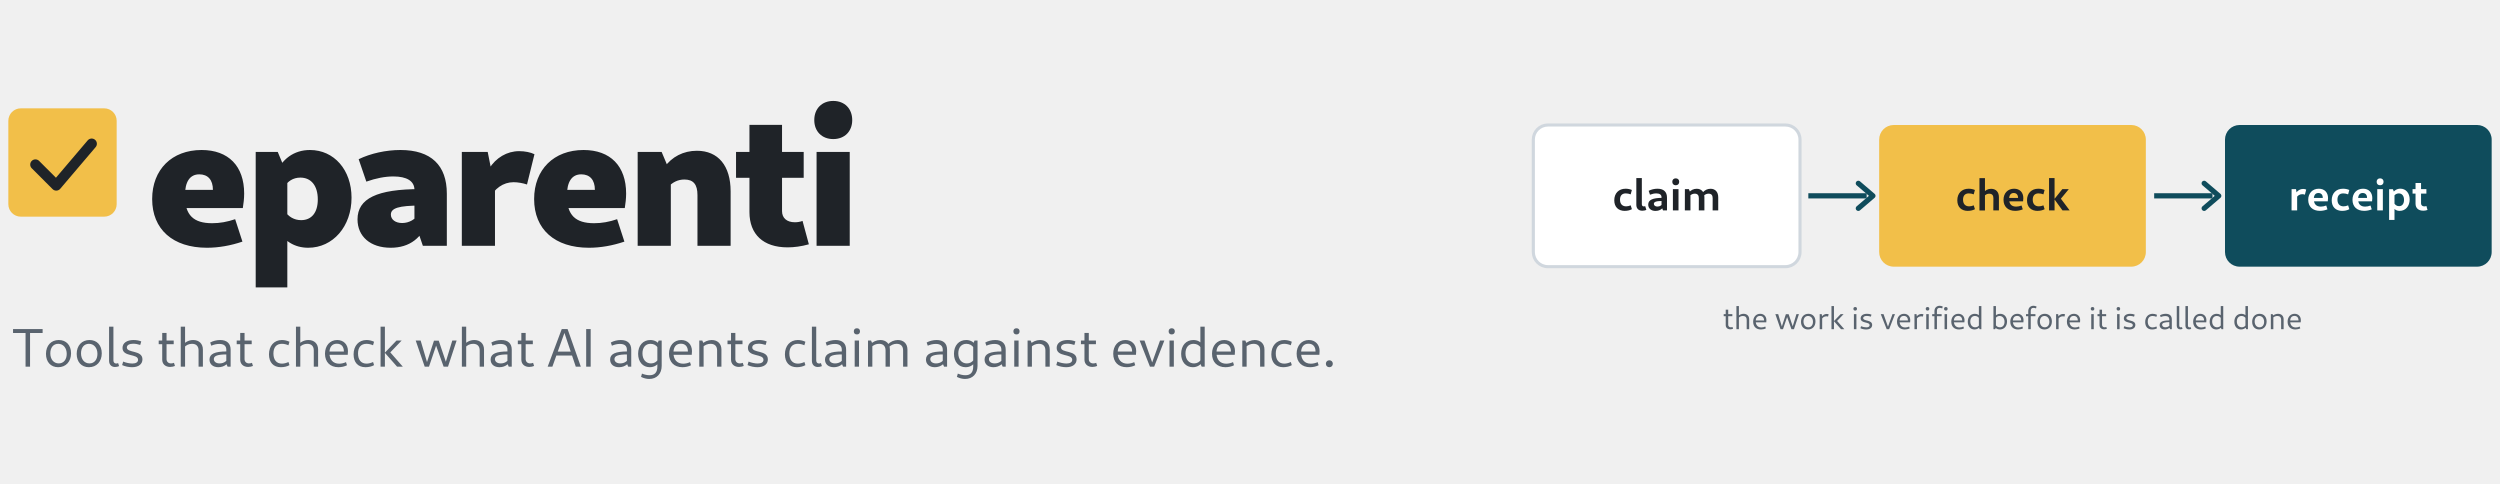
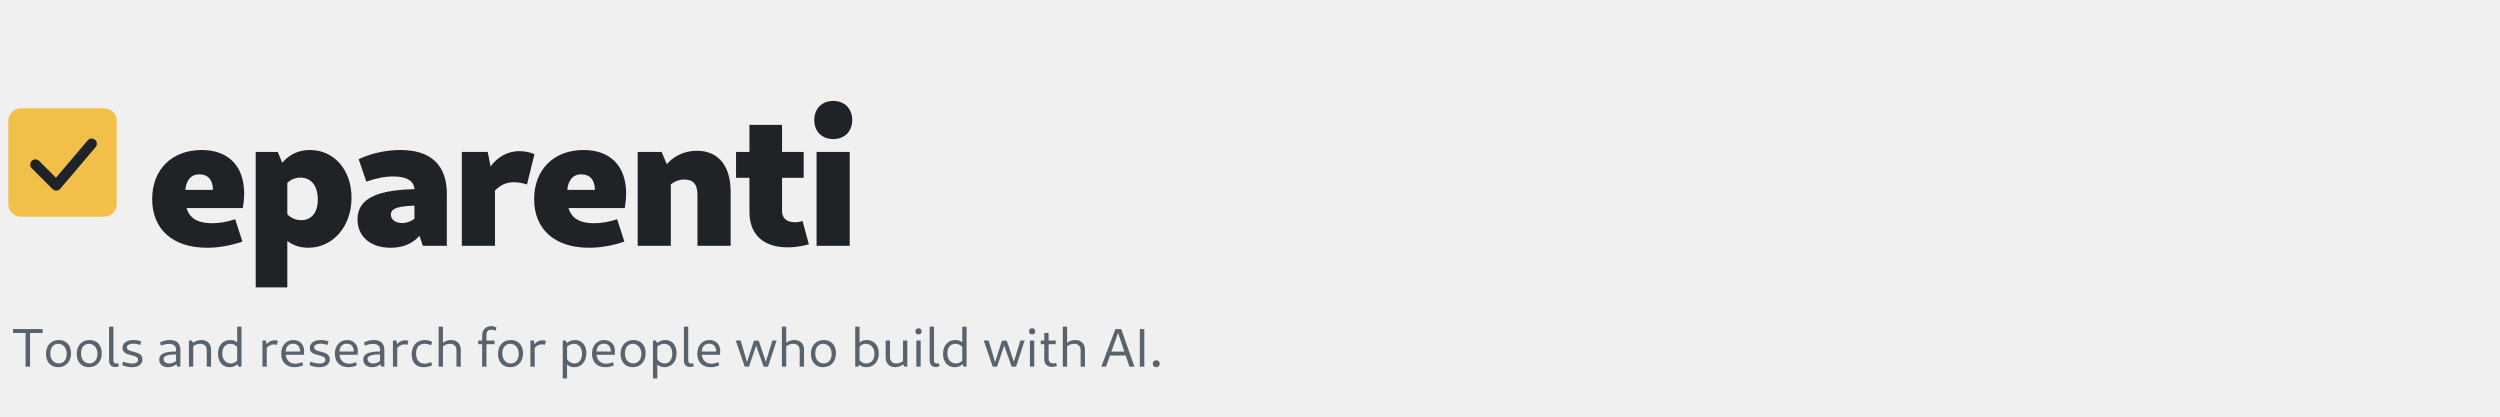
- <svg xmlns="http://www.w3.org/2000/svg" viewBox="0 0 1200 232" width="1200" height="232" role="img" aria-labelledby="t d">
+ <svg xmlns="http://www.w3.org/2000/svg" viewBox="0 0 1200 200" width="1200" height="200" role="img" aria-labelledby="t d">
  <rect x="4" y="52" width="52" height="52" rx="6" fill="#f2bf49" />
  <path d="M17 79 l10 10 l17 -20" fill="none" stroke="#1f2328" stroke-width="5" stroke-linecap="round" stroke-linejoin="round" />
  <path d="M99.348 118.92C104.868 118.92 110.664 117.908 116.368 115.976L112.872 105.212C109.1 106.5 105.512 107.144 101.832 107.144C92.908 107.144 88.768 103.28 88.768 93.988C88.768 87.18 91.16 83.684 95.668 83.684C99.808 83.684 102.2 86.352 102.2 91.136H86.836V99.876H116.552C116.92 97.576 117.196 95.276 117.196 92.884C117.196 79.728 109.652 72.0 96.772 72.0C82.512 72.0 73.036 81.384 73.036 95.552C73.036 110.088 82.972 118.92 99.348 118.92ZM147.944 118.92C159.812 118.92 168.736 108.708 168.736 94.908C168.736 81.568 160.364 72.0 148.772 72.0C141.044 72.0 135.156 76.416 132.212 83.776L136.444 89.94C137.916 86.996 140.768 85.248 144.172 85.248C149.324 85.248 152.544 89.112 152.544 95.736C152.544 101.992 149.6 105.672 144.54 105.672C141.228 105.672 138.376 104.016 136.72 101.256L133.132 109.904C136.168 115.608 141.32 118.92 147.944 118.92ZM122.736 137.964H137.916V83.96L133.316 72.92H122.736ZM202.98 118.0H214.48V92.976C214.48 79.36 206.936 72.0 192.216 72.0C185.224 72.0 177.864 73.656 172.16 76.416L175.84 87.18C180.532 85.524 184.856 84.696 188.812 84.696C195.252 84.696 198.932 86.904 198.932 91.136V106.132ZM187.524 118.92C196.632 118.92 202.888 114.228 205.924 104.66L201.048 102.544C199.392 105.304 196.356 107.052 193.044 107.052C189.824 107.052 187.616 105.396 187.616 103.004C187.616 99.876 191.48 98.68 201.784 98.68V90.768C180.992 90.768 171.608 95.276 171.608 105.304C171.608 113.492 177.772 118.92 187.524 118.92ZM221.676 118.0H237.592V90.492L234.096 72.92H221.676ZM234.74 95.736C237.224 90.492 241.548 87.456 246.516 87.456C248.54 87.456 251.116 87.916 252.956 88.56L256.544 74.024C254.704 73.104 251.944 72.552 249.184 72.552C243.388 72.552 238.052 75.68 234.74 81.016ZM282.692 118.92C288.212 118.92 294.008 117.908 299.712 115.976L296.216 105.212C292.444 106.5 288.856 107.144 285.176 107.144C276.252 107.144 272.112 103.28 272.112 93.988C272.112 87.18 274.504 83.684 279.012 83.684C283.152 83.684 285.544 86.352 285.544 91.136H270.18V99.876H299.896C300.264 97.576 300.54 95.276 300.54 92.884C300.54 79.728 292.996 72.0 280.116 72.0C265.856 72.0 256.38 81.384 256.38 95.552C256.38 110.088 266.316 118.92 282.692 118.92ZM334.784 118.0H350.7V91.872C350.7 79.544 344.72 72.368 334.508 72.368C328.068 72.368 322.456 75.22 318.776 80.464L320.524 89.94C322.824 87.456 325.4 86.168 328.528 86.168C332.852 86.168 334.784 88.56 334.784 93.62ZM306.08 118.0H321.996V83.408L317.58 72.92H306.08ZM378.044 118.736C381.172 118.736 384.668 118.276 388.256 117.264L385.22 106.04C384.024 106.5 382.736 106.684 381.54 106.684C377.676 106.684 375.376 104.66 375.376 101.348V59.948H359.736V101.808C359.736 112.48 366.36 118.736 378.044 118.736ZM353.296 85.34H385.772V72.92H353.296ZM391.956 118.0H407.872V72.92H391.956ZM399.96 66.756C405.388 66.756 409.068 63.076 409.068 57.648C409.068 52.128 405.388 48.448 399.96 48.448C394.532 48.448 390.852 52.128 390.852 57.648C390.852 63.076 394.532 66.756 399.96 66.756Z" fill="#1f2328" />
-   <path d="M12.266 176.0H14.424V159.828H20.456V157.956H6.26V159.828H12.266ZM27.918 176.26C31.61 176.26 34.106 173.582 34.106 169.578C34.106 165.704 31.792 163.208 28.23 163.208C24.538 163.208 22.068 165.86 22.068 169.864C22.068 173.738 24.356 176.26 27.918 176.26ZM28.204 174.44C25.786 174.44 24.148 172.49 24.148 169.604C24.148 166.822 25.63 165.028 27.944 165.028C30.362 165.028 32.026 167.004 32.026 169.864C32.026 172.62 30.518 174.44 28.204 174.44ZM42.66 176.26C46.352 176.26 48.848 173.582 48.848 169.578C48.848 165.704 46.534 163.208 42.972 163.208C39.28 163.208 36.81 165.86 36.81 169.864C36.81 173.738 39.098 176.26 42.66 176.26ZM42.946 174.44C40.528 174.44 38.89 172.49 38.89 169.604C38.89 166.822 40.372 165.028 42.686 165.028C45.104 165.028 46.768 167.004 46.768 169.864C46.768 172.62 45.26 174.44 42.946 174.44ZM55.192 176.156C55.868 176.156 56.674 176.0 57.168 175.74L56.7 174.284C56.388 174.414 56.102 174.492 55.79 174.492C54.906 174.492 54.438 173.894 54.438 172.932V156.786H52.358V173.192C52.358 174.986 53.476 176.156 55.192 176.156ZM63.382 176.26C66.476 176.26 68.374 174.804 68.374 172.49C68.374 167.888 60.886 169.604 60.886 166.77C60.886 165.678 62.056 164.976 63.928 164.976C64.994 164.976 66.242 165.21 67.308 165.574L67.802 163.884C66.736 163.442 65.462 163.208 64.136 163.208C60.886 163.208 58.806 164.638 58.806 167.004C58.806 171.502 66.268 169.63 66.268 172.698C66.268 173.842 65.254 174.492 63.538 174.492C62.212 174.492 60.444 174.128 59.118 173.556L58.624 175.246C60.054 175.896 61.796 176.26 63.382 176.26ZM81.66 176.13C82.518 176.13 83.376 175.922 83.974 175.662L83.506 174.154C83.116 174.336 82.544 174.44 82.102 174.44C80.802 174.44 79.944 173.608 79.944 172.36V159.802H77.864V172.646C77.864 174.726 79.372 176.13 81.66 176.13ZM76.174 165.21H83.376V163.468H76.174ZM95.31 176.0H97.39V167.784C97.39 165.002 95.544 163.208 92.736 163.208C90.916 163.208 89.122 163.988 87.796 165.522L88.29 166.848C89.33 165.626 90.708 165.028 92.164 165.028C94.192 165.028 95.31 166.172 95.31 168.2ZM86.756 176.0H88.836V156.786H86.756ZM109.246 176.0H110.702V167.862C110.702 164.872 108.934 163.208 105.658 163.208C104.02 163.208 102.252 163.65 100.9 164.404L101.42 165.938C102.72 165.366 104.02 165.08 105.242 165.08C107.478 165.08 108.622 166.016 108.622 167.862V174.544ZM104.8 176.26C107.79 176.26 110.052 174.388 110.416 171.606L109.662 171.242C109.272 173.166 107.556 174.44 105.398 174.44C103.734 174.44 102.642 173.608 102.642 172.36C102.642 170.774 104.488 170.124 108.934 170.124V168.694C103.084 168.694 100.562 169.864 100.562 172.594C100.562 174.83 102.226 176.26 104.8 176.26ZM119.1 176.13C119.958 176.13 120.816 175.922 121.414 175.662L120.946 174.154C120.556 174.336 119.984 174.44 119.542 174.44C118.242 174.44 117.384 173.608 117.384 172.36V159.802H115.304V172.646C115.304 174.726 116.812 176.13 119.1 176.13ZM113.614 165.21H120.816V163.468H113.614ZM134.83 176.26C136.338 176.26 137.898 175.896 138.938 175.272L138.47 173.764C137.43 174.258 136.286 174.544 135.324 174.544C132.724 174.544 131.242 172.724 131.242 169.682C131.242 166.666 132.698 165.028 135.298 165.028C136.286 165.028 137.404 165.262 138.444 165.73L138.938 164.04C137.794 163.494 136.572 163.208 135.324 163.208C131.606 163.208 129.11 165.964 129.11 170.098C129.11 173.972 131.242 176.26 134.83 176.26ZM150.612 176.0H152.692V167.784C152.692 165.002 150.846 163.208 148.038 163.208C146.218 163.208 144.424 163.988 143.098 165.522L143.592 166.848C144.632 165.626 146.01 165.028 147.466 165.028C149.494 165.028 150.612 166.172 150.612 168.2ZM142.058 176.0H144.138V156.786H142.058ZM162.442 176.26C163.872 176.26 165.432 175.922 166.55 175.324L166.082 173.816C165.12 174.284 163.898 174.57 162.806 174.57C159.868 174.57 158.126 172.62 158.126 169.37C158.126 166.536 159.4 164.976 161.688 164.976C163.82 164.976 165.068 166.354 165.068 168.746H157.762V170.306H166.914C166.966 169.916 167.018 169.006 167.018 168.512C167.018 165.366 164.938 163.208 161.844 163.208C158.36 163.208 155.994 165.938 155.994 169.786C155.994 173.79 158.464 176.26 162.442 176.26ZM175.442 176.26C176.95 176.26 178.51 175.896 179.55 175.272L179.082 173.764C178.042 174.258 176.898 174.544 175.936 174.544C173.336 174.544 171.854 172.724 171.854 169.682C171.854 166.666 173.31 165.028 175.91 165.028C176.898 165.028 178.016 165.262 179.056 165.73L179.55 164.04C178.406 163.494 177.184 163.208 175.936 163.208C172.218 163.208 169.722 165.964 169.722 170.098C169.722 173.972 171.854 176.26 175.442 176.26ZM190.6 176.0H193.356L186.83 168.564L186.674 169.838L192.784 163.468H190.314L184.698 169.318ZM182.67 176.0H184.75V156.786H182.67ZM203.86 176.0H205.914L209.788 164.56H208.852L212.934 176.0H215.04L219.174 163.468H217.094L213.558 175.09H214.494L210.594 163.52H208.306L204.536 175.09H205.342L201.91 163.468H199.544ZM230.25 176.0H232.33V167.784C232.33 165.002 230.484 163.208 227.676 163.208C225.856 163.208 224.062 163.988 222.736 165.522L223.23 166.848C224.27 165.626 225.648 165.028 227.104 165.028C229.132 165.028 230.25 166.172 230.25 168.2ZM221.696 176.0H223.776V156.786H221.696ZM244.186 176.0H245.642V167.862C245.642 164.872 243.874 163.208 240.598 163.208C238.96 163.208 237.192 163.65 235.84 164.404L236.36 165.938C237.66 165.366 238.96 165.08 240.182 165.08C242.418 165.08 243.562 166.016 243.562 167.862V174.544ZM239.74 176.26C242.73 176.26 244.992 174.388 245.356 171.606L244.602 171.242C244.212 173.166 242.496 174.44 240.338 174.44C238.674 174.44 237.582 173.608 237.582 172.36C237.582 170.774 239.428 170.124 243.874 170.124V168.694C238.024 168.694 235.502 169.864 235.502 172.594C235.502 174.83 237.166 176.26 239.74 176.26ZM254.04 176.13C254.898 176.13 255.756 175.922 256.354 175.662L255.886 174.154C255.496 174.336 254.924 174.44 254.482 174.44C253.182 174.44 252.324 173.608 252.324 172.36V159.802H250.244V172.646C250.244 174.726 251.752 176.13 254.04 176.13ZM248.554 165.21H255.756V163.468H248.554ZM262.88 176.0H265.142L271.044 159.464H270.81L276.374 176.0H278.792L272.448 157.956H269.64ZM266.286 170.644H275.308V168.772H266.286ZM281.366 176.0H283.524V157.956H281.366ZM301.542 176.0H302.998V167.862C302.998 164.872 301.23 163.208 297.954 163.208C296.316 163.208 294.548 163.65 293.196 164.404L293.716 165.938C295.016 165.366 296.316 165.08 297.538 165.08C299.774 165.08 300.918 166.016 300.918 167.862V174.544ZM297.096 176.26C300.086 176.26 302.348 174.388 302.712 171.606L301.958 171.242C301.568 173.166 299.852 174.44 297.694 174.44C296.03 174.44 294.938 173.608 294.938 172.36C294.938 170.774 296.784 170.124 301.23 170.124V168.694C295.38 168.694 292.858 169.864 292.858 172.594C292.858 174.83 294.522 176.26 297.096 176.26ZM311.63 181.902C315.244 181.902 317.61 179.406 317.61 175.636V163.468H316.154L315.53 165.158V175.948C315.53 178.73 314.282 180.108 311.786 180.108C310.668 180.108 309.316 179.822 308.146 179.328L307.704 180.914C309.004 181.564 310.33 181.902 311.63 181.902ZM311.89 176.26C313.996 176.26 315.634 175.22 316.596 173.504L315.842 172.568C315.14 173.738 313.97 174.44 312.488 174.44C309.992 174.44 308.38 172.49 308.38 169.604C308.38 166.848 309.836 165.028 312.254 165.028C313.84 165.028 315.088 165.756 315.816 167.004L316.778 165.86C315.868 164.17 314.256 163.208 312.15 163.208C308.666 163.208 306.3 165.834 306.3 169.812C306.3 173.686 308.536 176.26 311.89 176.26ZM327.568 176.26C328.998 176.26 330.558 175.922 331.676 175.324L331.208 173.816C330.246 174.284 329.024 174.57 327.932 174.57C324.994 174.57 323.252 172.62 323.252 169.37C323.252 166.536 324.526 164.976 326.814 164.976C328.946 164.976 330.194 166.354 330.194 168.746H322.888V170.306H332.04C332.092 169.916 332.144 169.006 332.144 168.512C332.144 165.366 330.064 163.208 326.97 163.208C323.486 163.208 321.12 165.938 321.12 169.786C321.12 173.79 323.59 176.26 327.568 176.26ZM344.208 176.0H346.288V167.784C346.288 165.002 344.442 163.208 341.634 163.208C339.814 163.208 338.02 163.988 336.694 165.366L337.188 166.692C338.228 165.626 339.606 165.028 341.062 165.028C343.09 165.028 344.208 166.172 344.208 168.2ZM335.654 176.0H337.734V164.924L337.11 163.468H335.654ZM354.686 176.13C355.544 176.13 356.402 175.922 357 175.662L356.532 174.154C356.142 174.336 355.57 174.44 355.128 174.44C353.828 174.44 352.97 173.608 352.97 172.36V159.802H350.89V172.646C350.89 174.726 352.398 176.13 354.686 176.13ZM349.2 165.21H356.402V163.468H349.2ZM363.578 176.26C366.672 176.26 368.57 174.804 368.57 172.49C368.57 167.888 361.082 169.604 361.082 166.77C361.082 165.678 362.252 164.976 364.124 164.976C365.19 164.976 366.438 165.21 367.504 165.574L367.998 163.884C366.932 163.442 365.658 163.208 364.332 163.208C361.082 163.208 359.002 164.638 359.002 167.004C359.002 171.502 366.464 169.63 366.464 172.698C366.464 173.842 365.45 174.492 363.734 174.492C362.408 174.492 360.64 174.128 359.314 173.556L358.82 175.246C360.25 175.896 361.992 176.26 363.578 176.26ZM382.48 176.26C383.988 176.26 385.548 175.896 386.588 175.272L386.12 173.764C385.08 174.258 383.936 174.544 382.974 174.544C380.374 174.544 378.892 172.724 378.892 169.682C378.892 166.666 380.348 165.028 382.948 165.028C383.936 165.028 385.054 165.262 386.094 165.73L386.588 164.04C385.444 163.494 384.222 163.208 382.974 163.208C379.256 163.208 376.76 165.964 376.76 170.098C376.76 173.972 378.892 176.26 382.48 176.26ZM392.542 176.156C393.218 176.156 394.024 176.0 394.518 175.74L394.05 174.284C393.738 174.414 393.452 174.492 393.14 174.492C392.256 174.492 391.788 173.894 391.788 172.932V156.786H389.708V173.192C389.708 174.986 390.826 176.156 392.542 176.156ZM404.684 176.0H406.14V167.862C406.14 164.872 404.372 163.208 401.096 163.208C399.458 163.208 397.69 163.65 396.338 164.404L396.858 165.938C398.158 165.366 399.458 165.08 400.68 165.08C402.916 165.08 404.06 166.016 404.06 167.862V174.544ZM400.238 176.26C403.228 176.26 405.49 174.388 405.854 171.606L405.1 171.242C404.71 173.166 402.994 174.44 400.836 174.44C399.172 174.44 398.08 173.608 398.08 172.36C398.08 170.774 399.926 170.124 404.372 170.124V168.694C398.522 168.694 396 169.864 396 172.594C396 174.83 397.664 176.26 400.238 176.26ZM410.248 176.0H412.328V163.468H410.248ZM411.314 160.53C412.25 160.53 412.796 159.984 412.796 159.048C412.796 158.112 412.25 157.566 411.314 157.566C410.378 157.566 409.832 158.112 409.832 159.048C409.832 159.984 410.378 160.53 411.314 160.53ZM433.492 176.0H435.572V167.784C435.572 165.002 433.752 163.208 430.97 163.208C429.176 163.208 427.408 163.988 426.108 165.366L426.602 166.692C427.616 165.626 428.968 165.028 430.398 165.028C432.4 165.028 433.492 166.172 433.492 168.2ZM416.644 176.0H418.724V164.924L418.1 163.468H416.644ZM425.068 176.0H427.148V167.784C427.148 165.002 425.328 163.208 422.572 163.208C420.752 163.208 418.984 163.988 417.684 165.366L418.178 166.692C419.192 165.626 420.544 165.028 421.974 165.028C423.976 165.028 425.068 166.172 425.068 168.2ZM453.148 176.0H454.604V167.862C454.604 164.872 452.836 163.208 449.56 163.208C447.922 163.208 446.154 163.65 444.802 164.404L445.322 165.938C446.622 165.366 447.922 165.08 449.144 165.08C451.38 165.08 452.524 166.016 452.524 167.862V174.544ZM448.702 176.26C451.692 176.26 453.954 174.388 454.318 171.606L453.564 171.242C453.174 173.166 451.458 174.44 449.3 174.44C447.636 174.44 446.544 173.608 446.544 172.36C446.544 170.774 448.39 170.124 452.836 170.124V168.694C446.986 168.694 444.464 169.864 444.464 172.594C444.464 174.83 446.128 176.26 448.702 176.26ZM463.236 181.902C466.85 181.902 469.216 179.406 469.216 175.636V163.468H467.76L467.136 165.158V175.948C467.136 178.73 465.888 180.108 463.392 180.108C462.274 180.108 460.922 179.822 459.752 179.328L459.31 180.914C460.61 181.564 461.936 181.902 463.236 181.902ZM463.496 176.26C465.602 176.26 467.24 175.22 468.202 173.504L467.448 172.568C466.746 173.738 465.576 174.44 464.094 174.44C461.598 174.44 459.986 172.49 459.986 169.604C459.986 166.848 461.442 165.028 463.86 165.028C465.446 165.028 466.694 165.756 467.422 167.004L468.384 165.86C467.474 164.17 465.862 163.208 463.756 163.208C460.272 163.208 457.906 165.834 457.906 169.812C457.906 173.686 460.142 176.26 463.496 176.26ZM481.28 176.0H482.736V167.862C482.736 164.872 480.968 163.208 477.692 163.208C476.054 163.208 474.286 163.65 472.934 164.404L473.454 165.938C474.754 165.366 476.054 165.08 477.276 165.08C479.512 165.08 480.656 166.016 480.656 167.862V174.544ZM476.834 176.26C479.824 176.26 482.086 174.388 482.45 171.606L481.696 171.242C481.306 173.166 479.59 174.44 477.432 174.44C475.768 174.44 474.676 173.608 474.676 172.36C474.676 170.774 476.522 170.124 480.968 170.124V168.694C475.118 168.694 472.596 169.864 472.596 172.594C472.596 174.83 474.26 176.26 476.834 176.26ZM486.844 176.0H488.924V163.468H486.844ZM487.91 160.53C488.846 160.53 489.392 159.984 489.392 159.048C489.392 158.112 488.846 157.566 487.91 157.566C486.974 157.566 486.428 158.112 486.428 159.048C486.428 159.984 486.974 160.53 487.91 160.53ZM501.794 176.0H503.874V167.784C503.874 165.002 502.028 163.208 499.22 163.208C497.4 163.208 495.606 163.988 494.28 165.366L494.774 166.692C495.814 165.626 497.192 165.028 498.648 165.028C500.676 165.028 501.794 166.172 501.794 168.2ZM493.24 176.0H495.32V164.924L494.696 163.468H493.24ZM511.778 176.26C514.872 176.26 516.77 174.804 516.77 172.49C516.77 167.888 509.282 169.604 509.282 166.77C509.282 165.678 510.452 164.976 512.324 164.976C513.39 164.976 514.638 165.21 515.704 165.574L516.198 163.884C515.132 163.442 513.858 163.208 512.532 163.208C509.282 163.208 507.202 164.638 507.202 167.004C507.202 171.502 514.664 169.63 514.664 172.698C514.664 173.842 513.65 174.492 511.934 174.492C510.608 174.492 508.84 174.128 507.514 173.556L507.02 175.246C508.45 175.896 510.192 176.26 511.778 176.26ZM524.336 176.13C525.194 176.13 526.052 175.922 526.65 175.662L526.182 174.154C525.792 174.336 525.22 174.44 524.778 174.44C523.478 174.44 522.62 173.608 522.62 172.36V159.802H520.54V172.646C520.54 174.726 522.048 176.13 524.336 176.13ZM518.85 165.21H526.052V163.468H518.85ZM540.794 176.26C542.224 176.26 543.784 175.922 544.902 175.324L544.434 173.816C543.472 174.284 542.25 174.57 541.158 174.57C538.22 174.57 536.478 172.62 536.478 169.37C536.478 166.536 537.752 164.976 540.04 164.976C542.172 164.976 543.42 166.354 543.42 168.746H536.114V170.306H545.266C545.318 169.916 545.37 169.006 545.37 168.512C545.37 165.366 543.29 163.208 540.196 163.208C536.712 163.208 534.346 165.938 534.346 169.786C534.346 173.79 536.816 176.26 540.794 176.26ZM551.974 176.0H554.002L558.89 163.468H556.81L552.468 175.584H553.612L549.348 163.468H547.034ZM561.36 176.0H563.44V163.468H561.36ZM562.426 160.53C563.362 160.53 563.908 159.984 563.908 159.048C563.908 158.112 563.362 157.566 562.426 157.566C561.49 157.566 560.944 158.112 560.944 159.048C560.944 159.984 561.49 160.53 562.426 160.53ZM572.54 176.26C574.646 176.26 576.284 175.22 577.246 173.504L576.492 172.568C575.79 173.738 574.62 174.44 573.138 174.44C570.642 174.44 569.03 172.49 569.03 169.604C569.03 166.848 570.486 165.028 572.904 165.028C574.49 165.028 575.738 165.756 576.466 167.004L577.428 165.86C576.518 164.17 574.906 163.208 572.826 163.208C569.29 163.208 566.95 165.86 566.95 169.838C566.95 173.686 569.186 176.26 572.54 176.26ZM576.804 176.0H578.26V156.786H576.18V174.544ZM588.218 176.26C589.648 176.26 591.208 175.922 592.326 175.324L591.858 173.816C590.896 174.284 589.674 174.57 588.582 174.57C585.644 174.57 583.902 172.62 583.902 169.37C583.902 166.536 585.176 164.976 587.464 164.976C589.596 164.976 590.844 166.354 590.844 168.746H583.538V170.306H592.69C592.742 169.916 592.794 169.006 592.794 168.512C592.794 165.366 590.714 163.208 587.62 163.208C584.136 163.208 581.77 165.938 581.77 169.786C581.77 173.79 584.24 176.26 588.218 176.26ZM604.858 176.0H606.938V167.784C606.938 165.002 605.092 163.208 602.284 163.208C600.464 163.208 598.67 163.988 597.344 165.366L597.838 166.692C598.878 165.626 600.256 165.028 601.712 165.028C603.74 165.028 604.858 166.172 604.858 168.2ZM596.304 176.0H598.384V164.924L597.76 163.468H596.304ZM615.96 176.26C617.468 176.26 619.028 175.896 620.068 175.272L619.6 173.764C618.56 174.258 617.416 174.544 616.454 174.544C613.854 174.544 612.372 172.724 612.372 169.682C612.372 166.666 613.828 165.028 616.428 165.028C617.416 165.028 618.534 165.262 619.574 165.73L620.068 164.04C618.924 163.494 617.702 163.208 616.454 163.208C612.736 163.208 610.24 165.964 610.24 170.098C610.24 173.972 612.372 176.26 615.96 176.26ZM628.83 176.26C630.26 176.26 631.82 175.922 632.938 175.324L632.47 173.816C631.508 174.284 630.286 174.57 629.194 174.57C626.256 174.57 624.514 172.62 624.514 169.37C624.514 166.536 625.788 164.976 628.076 164.976C630.208 164.976 631.456 166.354 631.456 168.746H624.15V170.306H633.302C633.354 169.916 633.406 169.006 633.406 168.512C633.406 165.366 631.326 163.208 628.232 163.208C624.748 163.208 622.382 165.938 622.382 169.786C622.382 173.79 624.852 176.26 628.83 176.26ZM638.086 176.26C639.074 176.26 639.75 175.558 639.75 174.596C639.75 173.634 639.074 172.932 638.086 172.932C637.098 172.932 636.422 173.634 636.422 174.596C636.422 175.558 637.098 176.26 638.086 176.26Z" fill="#59636e" />
-   <rect x="736" y="60" width="128" height="68" rx="7" fill="#ffffff" stroke="#d0d7de" stroke-width="1.5" />
-   <path d="M779.955 101.21C781.194 101.21 782.349 100.937 783.315 100.412L782.727 98.564C782.013 98.879 781.236 99.047 780.564 99.047C778.674 99.047 777.603 97.871 777.603 95.834C777.603 93.902 778.569 92.831 780.396 92.831C781.131 92.831 781.992 92.999 782.727 93.293L783.294 91.193C782.412 90.794 781.341 90.584 780.291 90.584C776.994 90.584 774.852 92.768 774.852 96.149C774.852 99.341 776.763 101.231 779.976 101.231ZM788.293 101.147C788.964 101.147 789.699 101.0 790.245 100.769L789.699 98.963C789.468 99.047 789.237 99.089 789.048 99.089C788.418 99.089 788.082 98.69 788.082 97.976V85.481H785.436V98.312C785.436 100.076 786.507 101.147 788.293 101.147ZM798.246 101.0H800.157V94.868C800.157 92.096 798.582 90.584 795.579 90.584C794.109 90.584 792.555 90.962 791.358 91.592L791.988 93.461C793.059 93.041 794.067 92.831 795.012 92.831C796.65 92.831 797.532 93.461 797.532 94.679V99.068ZM794.697 101.231C796.944 101.231 798.561 99.95 799.065 97.745L798.204 97.346C797.847 98.438 796.818 99.152 795.579 99.152C794.55 99.152 793.857 98.627 793.857 97.85C793.857 96.863 795.033 96.464 797.994 96.464V94.973C793.248 94.973 791.148 95.96 791.148 98.207C791.148 100.055 792.534 101.252 794.697 101.252ZM802.992 101.0H805.68V90.794H802.992ZM804.357 88.925C805.365 88.925 806.016 88.274 806.016 87.266C806.016 86.258 805.365 85.607 804.357 85.607C803.349 85.607 802.698 86.258 802.698 87.266C802.698 88.274 803.349 88.925 804.357 88.925ZM822.06 101.0H824.748V94.7C824.748 92.159 823.341 90.605 821.052 90.605C819.582 90.605 818.238 91.256 817.293 92.411L817.692 94.049C818.364 93.335 819.204 92.957 820.128 92.957C821.43 92.957 822.081 93.692 822.081 95.078ZM808.725 101.0H811.413V92.6L810.657 90.794H808.746ZM815.424 101.0H818.112V94.7C818.112 92.159 816.705 90.605 814.416 90.605C812.946 90.605 811.602 91.256 810.657 92.411L811.056 94.049C811.728 93.335 812.568 92.957 813.492 92.957C814.794 92.957 815.445 93.692 815.445 95.078Z" fill="#1f2328" />
-   <path d="M868 94.0 h28" stroke="#0f4c5c" stroke-width="2.5" />
-   <path d="M892 88.0 l7 6 l-7 6" fill="none" stroke="#0f4c5c" stroke-width="2.5" stroke-linecap="round" stroke-linejoin="round" />
-   <rect x="902" y="60" width="128" height="68" rx="7" fill="#f2bf49" />
-   <path d="M944.611 101.21C945.851 101.21 947.005 100.937 947.971 100.412L947.384 98.564C946.669 98.879 945.893 99.047 945.221 99.047C943.331 99.047 942.26 97.871 942.26 95.834C942.26 93.902 943.226 92.831 945.053 92.831C945.788 92.831 946.649 92.999 947.384 93.293L947.951 91.193C947.068 90.794 945.998 90.584 944.947 90.584C941.65 90.584 939.509 92.768 939.509 96.149C939.509 99.341 941.419 101.231 944.633 101.231ZM956.792 101.0H959.48V94.595C959.48 92.138 958.031 90.626 955.721 90.626C954.25 90.626 952.907 91.277 951.962 92.6L952.361 94.238C953.033 93.356 953.873 92.978 954.817 92.978C956.162 92.978 956.834 93.713 956.834 95.099ZM950.135 101.021H952.781V85.502H950.135ZM967.292 101.21C968.51 101.21 969.812 100.958 970.925 100.496L970.337 98.648C969.518 98.984 968.615 99.173 967.754 99.173C965.549 99.173 964.373 97.955 964.373 95.582C964.373 93.671 965.15 92.642 966.578 92.642C967.901 92.642 968.678 93.503 968.678 95.015H963.995V96.653H971.072C971.135 96.233 971.198 95.603 971.198 95.12C971.198 92.348 969.497 90.584 966.767 90.584C963.722 90.584 961.685 92.747 961.685 95.918C961.685 99.194 963.827 101.21 967.312 101.21ZM978.065 101.21C979.304 101.21 980.459 100.937 981.425 100.412L980.837 98.564C980.123 98.879 979.346 99.047 978.674 99.047C976.784 99.047 975.713 97.871 975.713 95.834C975.713 93.902 976.679 92.831 978.506 92.831C979.241 92.831 980.102 92.999 980.837 93.293L981.404 91.193C980.522 90.794 979.451 90.584 978.401 90.584C975.104 90.584 972.962 92.768 972.962 96.149C972.962 99.341 974.873 101.231 978.086 101.231ZM989.993 101.0H993.437L988.859 94.889L988.712 96.002L993.038 90.773H989.93L986.066 95.582ZM983.546 100.979H986.192V85.46H983.546Z" fill="#1f2328" />
-   <path d="M1034 94.0 h28" stroke="#0f4c5c" stroke-width="2.5" />
-   <path d="M1058 88.0 l7 6 l-7 6" fill="none" stroke="#0f4c5c" stroke-width="2.5" stroke-linecap="round" stroke-linejoin="round" />
-   <rect x="1068" y="60" width="128" height="68" rx="7" fill="#0f4c5c" />
-   <path d="M1099.943 101.0H1102.631V93.986L1102.085 90.794H1099.964ZM1102.127 95.183C1102.694 93.944 1103.786 93.209 1105.046 93.209C1105.487 93.209 1105.97 93.293 1106.348 93.44L1106.978 90.983C1106.558 90.794 1106.012 90.689 1105.466 90.689C1104.122 90.689 1102.883 91.403 1102.127 92.621ZM1113.551 101.21C1114.769 101.21 1116.071 100.958 1117.184 100.496L1116.596 98.648C1115.777 98.984 1114.874 99.173 1114.013 99.173C1111.808 99.173 1110.632 97.955 1110.632 95.582C1110.632 93.671 1111.409 92.642 1112.837 92.642C1114.16 92.642 1114.937 93.503 1114.937 95.015H1110.254V96.653H1117.331C1117.394 96.233 1117.457 95.603 1117.457 95.12C1117.457 92.348 1115.756 90.584 1113.026 90.584C1109.981 90.584 1107.944 92.747 1107.944 95.918C1107.944 99.194 1110.086 101.21 1113.572 101.21ZM1124.324 101.21C1125.563 101.21 1126.718 100.937 1127.684 100.412L1127.096 98.564C1126.382 98.879 1125.605 99.047 1124.933 99.047C1123.043 99.047 1121.972 97.871 1121.972 95.834C1121.972 93.902 1122.938 92.831 1124.765 92.831C1125.5 92.831 1126.361 92.999 1127.096 93.293L1127.663 91.193C1126.781 90.794 1125.71 90.584 1124.66 90.584C1121.363 90.584 1119.221 92.768 1119.221 96.149C1119.221 99.341 1121.132 101.231 1124.345 101.231ZM1134.803 101.21C1136.021 101.21 1137.323 100.958 1138.436 100.496L1137.848 98.648C1137.029 98.984 1136.126 99.173 1135.265 99.173C1133.06 99.173 1131.884 97.955 1131.884 95.582C1131.884 93.671 1132.661 92.642 1134.089 92.642C1135.412 92.642 1136.189 93.503 1136.189 95.015H1131.506V96.653H1138.583C1138.646 96.233 1138.709 95.603 1138.709 95.12C1138.709 92.348 1137.008 90.584 1134.278 90.584C1131.233 90.584 1129.196 92.747 1129.196 95.918C1129.196 99.194 1131.338 101.21 1134.824 101.21ZM1141.082 101.0H1143.77V90.794H1141.082ZM1142.447 88.925C1143.455 88.925 1144.106 88.274 1144.106 87.266C1144.106 86.258 1143.455 85.607 1142.447 85.607C1141.439 85.607 1140.788 86.258 1140.788 87.266C1140.788 88.274 1141.439 88.925 1142.447 88.925ZM1151.918 101.21C1154.669 101.21 1156.643 98.942 1156.643 95.729C1156.643 92.684 1154.816 90.563 1152.191 90.563C1150.574 90.563 1149.23 91.382 1148.474 92.768L1149.146 94.007C1149.671 93.272 1150.511 92.831 1151.435 92.831C1152.968 92.831 1153.934 94.028 1153.934 95.939C1153.934 97.787 1153.052 98.963 1151.561 98.963C1150.427 98.963 1149.482 98.291 1149.104 97.241L1148.348 98.816C1148.936 100.349 1150.238 101.231 1151.897 101.231ZM1146.773 105.578H1149.356V92.684L1148.579 90.815H1146.773ZM1163.09 101.147C1163.804 101.147 1164.56 101.021 1165.211 100.79L1164.665 98.879C1164.371 99.005 1163.993 99.068 1163.678 99.068C1162.712 99.068 1162.103 98.501 1162.103 97.619V87.833H1159.457V97.787C1159.457 99.845 1160.822 101.126 1163.09 101.126ZM1158.029 92.915H1164.665V90.773H1158.029Z" fill="#ffffff" />
-   <path d="M830.535 158.075C831.03 158.075 831.525 157.955 831.87 157.805L831.6 156.935C831.375 157.04 831.045 157.1 830.79 157.1C830.04 157.1 829.545 156.62 829.545 155.9V148.655H828.345V156.065C828.345 157.265 829.215 158.075 830.535 158.075ZM827.37 151.775H831.525V150.77H827.37ZM838.41 158.0H839.61V153.26C839.61 151.655 838.545 150.62 836.925 150.62C835.875 150.62 834.84 151.07 834.075 151.955L834.36 152.72C834.96 152.015 835.755 151.67 836.595 151.67C837.765 151.67 838.41 152.33 838.41 153.5ZM833.475 158.0H834.675V146.915H833.475ZM845.235 158.15C846.06 158.15 846.96 157.955 847.605 157.61L847.335 156.74C846.78 157.01 846.075 157.175 845.445 157.175C843.75 157.175 842.745 156.05 842.745 154.175C842.745 152.54 843.48 151.64 844.8 151.64C846.03 151.64 846.75 152.435 846.75 153.815H842.535V154.715H847.815C847.845 154.49 847.875 153.965 847.875 153.68C847.875 151.865 846.675 150.62 844.89 150.62C842.88 150.62 841.515 152.195 841.515 154.415C841.515 156.725 842.94 158.15 845.235 158.15ZM854.655 158.0H855.84L858.075 151.4H857.535L859.89 158.0H861.105L863.49 150.77H862.29L860.25 157.475H860.79L858.54 150.8H857.22L855.045 157.475H855.51L853.53 150.77H852.165ZM867.855 158.15C869.985 158.15 871.425 156.605 871.425 154.295C871.425 152.06 870.09 150.62 868.035 150.62C865.905 150.62 864.48 152.15 864.48 154.46C864.48 156.695 865.8 158.15 867.855 158.15ZM868.02 157.1C866.625 157.1 865.68 155.975 865.68 154.31C865.68 152.705 866.535 151.67 867.87 151.67C869.265 151.67 870.225 152.81 870.225 154.46C870.225 156.05 869.355 157.1 868.02 157.1ZM873.45 158.0H874.65V152.45L874.44 150.77H873.45ZM874.38 153.305C874.8 152.39 875.67 151.835 876.66 151.835C876.945 151.835 877.215 151.88 877.455 151.97L877.755 150.86C877.44 150.755 877.125 150.695 876.795 150.695C875.82 150.695 874.92 151.22 874.38 152.09ZM883.68 158.0H885.27L881.505 153.71L881.415 154.445L884.94 150.77H883.515L880.275 154.145ZM879.105 158.0H880.305V146.915H879.105ZM889.875 158.0H891.075V150.77H889.875ZM890.49 149.075C891.03 149.075 891.345 148.76 891.345 148.22C891.345 147.68 891.03 147.365 890.49 147.365C889.95 147.365 889.635 147.68 889.635 148.22C889.635 148.76 889.95 149.075 890.49 149.075ZM895.755 158.15C897.54 158.15 898.635 157.31 898.635 155.975C898.635 153.32 894.315 154.31 894.315 152.675C894.315 152.045 894.99 151.64 896.07 151.64C896.685 151.64 897.405 151.775 898.02 151.985L898.305 151.01C897.69 150.755 896.955 150.62 896.19 150.62C894.315 150.62 893.115 151.445 893.115 152.81C893.115 155.405 897.42 154.325 897.42 156.095C897.42 156.755 896.835 157.13 895.845 157.13C895.08 157.13 894.06 156.92 893.295 156.59L893.01 157.565C893.835 157.94 894.84 158.15 895.755 158.15ZM905.61 158.0H906.78L909.6 150.77H908.4L905.895 157.76H906.555L904.095 150.77H902.76ZM914.28 158.15C915.105 158.15 916.005 157.955 916.65 157.61L916.38 156.74C915.825 157.01 915.12 157.175 914.49 157.175C912.795 157.175 911.79 156.05 911.79 154.175C911.79 152.54 912.525 151.64 913.845 151.64C915.075 151.64 915.795 152.435 915.795 153.815H911.58V154.715H916.86C916.89 154.49 916.92 153.965 916.92 153.68C916.92 151.865 915.72 150.62 913.935 150.62C911.925 150.62 910.56 152.195 910.56 154.415C910.56 156.725 911.985 158.15 914.28 158.15ZM918.945 158.0H920.145V152.45L919.935 150.77H918.945ZM919.875 153.305C920.295 152.39 921.165 151.835 922.155 151.835C922.44 151.835 922.71 151.88 922.95 151.97L923.25 150.86C922.935 150.755 922.62 150.695 922.29 150.695C921.315 150.695 920.415 151.22 919.875 152.09ZM924.6 158.0H925.8V150.77H924.6ZM925.215 149.075C925.755 149.075 926.07 148.76 926.07 148.22C926.07 147.68 925.755 147.365 925.215 147.365C924.675 147.365 924.36 147.68 924.36 148.22C924.36 148.76 924.675 149.075 925.215 149.075ZM928.53 158.0H929.73V149.195C929.73 148.265 930.165 147.785 930.99 147.785C931.38 147.785 931.89 147.86 932.265 148.04L932.52 147.14C932.055 146.915 931.59 146.765 931.08 146.765C929.55 146.765 928.53 147.8 928.53 149.345ZM927.45 151.775H931.98V150.77H927.45ZM933.39 158.0H934.59V150.77H933.39ZM934.005 149.075C934.545 149.075 934.86 148.76 934.86 148.22C934.86 147.68 934.545 147.365 934.005 147.365C933.465 147.365 933.15 147.68 933.15 148.22C933.15 148.76 933.465 149.075 934.005 149.075ZM940.335 158.15C941.16 158.15 942.06 157.955 942.705 157.61L942.435 156.74C941.88 157.01 941.175 157.175 940.545 157.175C938.85 157.175 937.845 156.05 937.845 154.175C937.845 152.54 938.58 151.64 939.9 151.64C941.13 151.64 941.85 152.435 941.85 153.815H937.635V154.715H942.915C942.945 154.49 942.975 153.965 942.975 153.68C942.975 151.865 941.775 150.62 939.99 150.62C937.98 150.62 936.615 152.195 936.615 154.415C936.615 156.725 938.04 158.15 940.335 158.15ZM947.76 158.15C948.975 158.15 949.92 157.55 950.475 156.56L950.04 156.02C949.635 156.695 948.96 157.1 948.105 157.1C946.665 157.1 945.735 155.975 945.735 154.31C945.735 152.72 946.575 151.67 947.97 151.67C948.885 151.67 949.605 152.09 950.025 152.81L950.58 152.15C950.055 151.175 949.125 150.62 947.925 150.62C945.885 150.62 944.535 152.15 944.535 154.445C944.535 156.665 945.825 158.15 947.76 158.15ZM950.22 158.0H951.06V146.915H949.86V157.16ZM959.925 158.15C961.995 158.15 963.375 156.605 963.375 154.295C963.375 152.09 962.055 150.62 960.075 150.62C958.695 150.62 957.69 151.325 957.21 152.54L957.66 153.2C957.99 152.24 958.77 151.67 959.79 151.67C961.23 151.67 962.175 152.81 962.175 154.475C962.175 156.05 961.32 157.1 959.925 157.1C958.92 157.1 958.14 156.56 957.75 155.675L957.195 156.335C957.66 157.505 958.605 158.15 959.925 158.15ZM956.85 158.0H957.69L958.05 157.16V146.915H956.85ZM968.655 158.15C969.48 158.15 970.38 157.955 971.025 157.61L970.755 156.74C970.2 157.01 969.495 157.175 968.865 157.175C967.17 157.175 966.165 156.05 966.165 154.175C966.165 152.54 966.9 151.64 968.22 151.64C969.45 151.64 970.17 152.435 970.17 153.815H965.955V154.715H971.235C971.265 154.49 971.295 153.965 971.295 153.68C971.295 151.865 970.095 150.62 968.31 150.62C966.3 150.62 964.935 152.195 964.935 154.415C964.935 156.725 966.36 158.15 968.655 158.15ZM973.56 158.0H974.76V149.195C974.76 148.265 975.195 147.785 976.02 147.785C976.41 147.785 976.92 147.86 977.295 148.04L977.55 147.14C977.085 146.915 976.62 146.765 976.11 146.765C974.58 146.765 973.56 147.8 973.56 149.345ZM972.48 151.775H977.01V150.77H972.48ZM981.33 158.15C983.46 158.15 984.9 156.605 984.9 154.295C984.9 152.06 983.565 150.62 981.51 150.62C979.38 150.62 977.955 152.15 977.955 154.46C977.955 156.695 979.275 158.15 981.33 158.15ZM981.495 157.1C980.1 157.1 979.155 155.975 979.155 154.31C979.155 152.705 980.01 151.67 981.345 151.67C982.74 151.67 983.7 152.81 983.7 154.46C983.7 156.05 982.83 157.1 981.495 157.1ZM986.925 158.0H988.125V152.45L987.915 150.77H986.925ZM987.855 153.305C988.275 152.39 989.145 151.835 990.135 151.835C990.42 151.835 990.69 151.88 990.93 151.97L991.23 150.86C990.915 150.755 990.6 150.695 990.27 150.695C989.295 150.695 988.395 151.22 987.855 152.09ZM995.835 158.15C996.66 158.15 997.56 157.955 998.205 157.61L997.935 156.74C997.38 157.01 996.675 157.175 996.045 157.175C994.35 157.175 993.345 156.05 993.345 154.175C993.345 152.54 994.08 151.64 995.4 151.64C996.63 151.64 997.35 152.435 997.35 153.815H993.135V154.715H998.415C998.445 154.49 998.475 153.965 998.475 153.68C998.475 151.865 997.275 150.62 995.49 150.62C993.48 150.62 992.115 152.195 992.115 154.415C992.115 156.725 993.54 158.15 995.835 158.15ZM1003.8 158.0H1005V150.77H1003.8ZM1004.415 149.075C1004.955 149.075 1005.27 148.76 1005.27 148.22C1005.27 147.68 1004.955 147.365 1004.415 147.365C1003.875 147.365 1003.56 147.68 1003.56 148.22C1003.56 148.76 1003.875 149.075 1004.415 149.075ZM1009.965 158.075C1010.46 158.075 1010.955 157.955 1011.3 157.805L1011.03 156.935C1010.805 157.04 1010.475 157.1 1010.22 157.1C1009.47 157.1 1008.975 156.62 1008.975 155.9V148.655H1007.775V156.065C1007.775 157.265 1008.645 158.075 1009.965 158.075ZM1006.8 151.775H1010.955V150.77H1006.8ZM1016.205 158.0H1017.405V150.77H1016.205ZM1016.82 149.075C1017.36 149.075 1017.675 148.76 1017.675 148.22C1017.675 147.68 1017.36 147.365 1016.82 147.365C1016.28 147.365 1015.965 147.68 1015.965 148.22C1015.965 148.76 1016.28 149.075 1016.82 149.075ZM1022.085 158.15C1023.87 158.15 1024.965 157.31 1024.965 155.975C1024.965 153.32 1020.645 154.31 1020.645 152.675C1020.645 152.045 1021.32 151.64 1022.4 151.64C1023.015 151.64 1023.735 151.775 1024.35 151.985L1024.635 151.01C1024.02 150.755 1023.285 150.62 1022.52 150.62C1020.645 150.62 1019.445 151.445 1019.445 152.81C1019.445 155.405 1023.75 154.325 1023.75 156.095C1023.75 156.755 1023.165 157.13 1022.175 157.13C1021.41 157.13 1020.39 156.92 1019.625 156.59L1019.34 157.565C1020.165 157.94 1021.17 158.15 1022.085 158.15ZM1032.99 158.15C1033.86 158.15 1034.76 157.94 1035.36 157.58L1035.09 156.71C1034.49 156.995 1033.83 157.16 1033.275 157.16C1031.775 157.16 1030.92 156.11 1030.92 154.355C1030.92 152.615 1031.76 151.67 1033.26 151.67C1033.83 151.67 1034.475 151.805 1035.075 152.075L1035.36 151.1C1034.7 150.785 1033.995 150.62 1033.275 150.62C1031.13 150.62 1029.69 152.21 1029.69 154.595C1029.69 156.83 1030.92 158.15 1032.99 158.15ZM1041.63 158.0H1042.47V153.305C1042.47 151.58 1041.45 150.62 1039.56 150.62C1038.615 150.62 1037.595 150.875 1036.815 151.31L1037.115 152.195C1037.865 151.865 1038.615 151.7 1039.32 151.7C1040.61 151.7 1041.27 152.24 1041.27 153.305V157.16ZM1039.065 158.15C1040.79 158.15 1042.095 157.07 1042.305 155.465L1041.87 155.255C1041.645 156.365 1040.655 157.1 1039.41 157.1C1038.45 157.1 1037.82 156.62 1037.82 155.9C1037.82 154.985 1038.885 154.61 1041.45 154.61V153.785C1038.075 153.785 1036.62 154.46 1036.62 156.035C1036.62 157.325 1037.58 158.15 1039.065 158.15ZM1046.475 158.09C1046.865 158.09 1047.33 158.0 1047.615 157.85L1047.345 157.01C1047.165 157.085 1047 157.13 1046.82 157.13C1046.31 157.13 1046.04 156.785 1046.04 156.23V146.915H1044.84V156.38C1044.84 157.415 1045.485 158.09 1046.475 158.09ZM1050.645 158.09C1051.035 158.09 1051.5 158.0 1051.785 157.85L1051.515 157.01C1051.335 157.085 1051.17 157.13 1050.99 157.13C1050.48 157.13 1050.21 156.785 1050.21 156.23V146.915H1049.01V156.38C1049.01 157.415 1049.655 158.09 1050.645 158.09ZM1056.435 158.15C1057.26 158.15 1058.16 157.955 1058.805 157.61L1058.535 156.74C1057.98 157.01 1057.275 157.175 1056.645 157.175C1054.95 157.175 1053.945 156.05 1053.945 154.175C1053.945 152.54 1054.68 151.64 1056.0 151.64C1057.23 151.64 1057.95 152.435 1057.95 153.815H1053.735V154.715H1059.015C1059.045 154.49 1059.075 153.965 1059.075 153.68C1059.075 151.865 1057.875 150.62 1056.09 150.62C1054.08 150.62 1052.715 152.195 1052.715 154.415C1052.715 156.725 1054.14 158.15 1056.435 158.15ZM1063.86 158.15C1065.075 158.15 1066.02 157.55 1066.575 156.56L1066.14 156.02C1065.735 156.695 1065.06 157.1 1064.205 157.1C1062.765 157.1 1061.835 155.975 1061.835 154.31C1061.835 152.72 1062.675 151.67 1064.07 151.67C1064.985 151.67 1065.705 152.09 1066.125 152.81L1066.68 152.15C1066.155 151.175 1065.225 150.62 1064.025 150.62C1061.985 150.62 1060.635 152.15 1060.635 154.445C1060.635 156.665 1061.925 158.15 1063.86 158.15ZM1066.32 158.0H1067.16V146.915H1065.96V157.16ZM1075.71 158.15C1076.925 158.15 1077.87 157.55 1078.425 156.56L1077.99 156.02C1077.585 156.695 1076.91 157.1 1076.055 157.1C1074.615 157.1 1073.685 155.975 1073.685 154.31C1073.685 152.72 1074.525 151.67 1075.92 151.67C1076.835 151.67 1077.555 152.09 1077.975 152.81L1078.53 152.15C1078.005 151.175 1077.075 150.62 1075.875 150.62C1073.835 150.62 1072.485 152.15 1072.485 154.445C1072.485 156.665 1073.775 158.15 1075.71 158.15ZM1078.17 158.0H1079.01V146.915H1077.81V157.16ZM1084.41 158.15C1086.54 158.15 1087.98 156.605 1087.98 154.295C1087.98 152.06 1086.645 150.62 1084.59 150.62C1082.46 150.62 1081.035 152.15 1081.035 154.46C1081.035 156.695 1082.355 158.15 1084.41 158.15ZM1084.575 157.1C1083.18 157.1 1082.235 155.975 1082.235 154.31C1082.235 152.705 1083.09 151.67 1084.425 151.67C1085.82 151.67 1086.78 152.81 1086.78 154.46C1086.78 156.05 1085.91 157.1 1084.575 157.1ZM1094.94 158.0H1096.14V153.26C1096.14 151.655 1095.075 150.62 1093.455 150.62C1092.405 150.62 1091.37 151.07 1090.605 151.865L1090.89 152.63C1091.49 152.015 1092.285 151.67 1093.125 151.67C1094.295 151.67 1094.94 152.33 1094.94 153.5ZM1090.005 158.0H1091.205V151.61L1090.845 150.77H1090.005ZM1101.765 158.15C1102.59 158.15 1103.49 157.955 1104.135 157.61L1103.865 156.74C1103.31 157.01 1102.605 157.175 1101.975 157.175C1100.28 157.175 1099.275 156.05 1099.275 154.175C1099.275 152.54 1100.01 151.64 1101.33 151.64C1102.56 151.64 1103.28 152.435 1103.28 153.815H1099.065V154.715H1104.345C1104.375 154.49 1104.405 153.965 1104.405 153.68C1104.405 151.865 1103.205 150.62 1101.42 150.62C1099.41 150.62 1098.045 152.195 1098.045 154.415C1098.045 156.725 1099.47 158.15 1101.765 158.15Z" fill="#59636e" />
+   <path d="M12.266 176.0H14.424V159.828H20.456V157.956H6.26V159.828H12.266ZM27.918 176.26C31.61 176.26 34.106 173.582 34.106 169.578C34.106 165.704 31.792 163.208 28.23 163.208C24.538 163.208 22.068 165.86 22.068 169.864C22.068 173.738 24.356 176.26 27.918 176.26ZM28.204 174.44C25.786 174.44 24.148 172.49 24.148 169.604C24.148 166.822 25.63 165.028 27.944 165.028C30.362 165.028 32.026 167.004 32.026 169.864C32.026 172.62 30.518 174.44 28.204 174.44ZM42.66 176.26C46.352 176.26 48.848 173.582 48.848 169.578C48.848 165.704 46.534 163.208 42.972 163.208C39.28 163.208 36.81 165.86 36.81 169.864C36.81 173.738 39.098 176.26 42.66 176.26ZM42.946 174.44C40.528 174.44 38.89 172.49 38.89 169.604C38.89 166.822 40.372 165.028 42.686 165.028C45.104 165.028 46.768 167.004 46.768 169.864C46.768 172.62 45.26 174.44 42.946 174.44ZM55.192 176.156C55.868 176.156 56.674 176.0 57.168 175.74L56.7 174.284C56.388 174.414 56.102 174.492 55.79 174.492C54.906 174.492 54.438 173.894 54.438 172.932V156.786H52.358V173.192C52.358 174.986 53.476 176.156 55.192 176.156ZM63.382 176.26C66.476 176.26 68.374 174.804 68.374 172.49C68.374 167.888 60.886 169.604 60.886 166.77C60.886 165.678 62.056 164.976 63.928 164.976C64.994 164.976 66.242 165.21 67.308 165.574L67.802 163.884C66.736 163.442 65.462 163.208 64.136 163.208C60.886 163.208 58.806 164.638 58.806 167.004C58.806 171.502 66.268 169.63 66.268 172.698C66.268 173.842 65.254 174.492 63.538 174.492C62.212 174.492 60.444 174.128 59.118 173.556L58.624 175.246C60.054 175.896 61.796 176.26 63.382 176.26ZM85.118 176.0H86.574V167.862C86.574 164.872 84.806 163.208 81.53 163.208C79.892 163.208 78.124 163.65 76.772 164.404L77.292 165.938C78.592 165.366 79.892 165.08 81.114 165.08C83.35 165.08 84.494 166.016 84.494 167.862V174.544ZM80.672 176.26C83.662 176.26 85.924 174.388 86.288 171.606L85.534 171.242C85.144 173.166 83.428 174.44 81.27 174.44C79.606 174.44 78.514 173.608 78.514 172.36C78.514 170.774 80.36 170.124 84.806 170.124V168.694C78.956 168.694 76.434 169.864 76.434 172.594C76.434 174.83 78.098 176.26 80.672 176.26ZM99.236 176.0H101.316V167.784C101.316 165.002 99.47 163.208 96.662 163.208C94.842 163.208 93.048 163.988 91.722 165.366L92.216 166.692C93.256 165.626 94.634 165.028 96.09 165.028C98.118 165.028 99.236 166.172 99.236 168.2ZM90.682 176.0H92.762V164.924L92.138 163.468H90.682ZM110.208 176.26C112.314 176.26 113.952 175.22 114.914 173.504L114.16 172.568C113.458 173.738 112.288 174.44 110.806 174.44C108.31 174.44 106.698 172.49 106.698 169.604C106.698 166.848 108.154 165.028 110.572 165.028C112.158 165.028 113.406 165.756 114.134 167.004L115.096 165.86C114.186 164.17 112.574 163.208 110.494 163.208C106.958 163.208 104.618 165.86 104.618 169.838C104.618 173.686 106.854 176.26 110.208 176.26ZM114.472 176.0H115.928V156.786H113.848V174.544ZM125.964 176.0H128.044V166.38L127.68 163.468H125.964ZM127.576 167.862C128.304 166.276 129.812 165.314 131.528 165.314C132.022 165.314 132.49 165.392 132.906 165.548L133.426 163.624C132.88 163.442 132.334 163.338 131.762 163.338C130.072 163.338 128.512 164.248 127.576 165.756ZM141.408 176.26C142.838 176.26 144.398 175.922 145.516 175.324L145.048 173.816C144.086 174.284 142.864 174.57 141.772 174.57C138.834 174.57 137.092 172.62 137.092 169.37C137.092 166.536 138.366 164.976 140.654 164.976C142.786 164.976 144.034 166.354 144.034 168.746H136.728V170.306H145.88C145.932 169.916 145.984 169.006 145.984 168.512C145.984 165.366 143.904 163.208 140.81 163.208C137.326 163.208 134.96 165.938 134.96 169.786C134.96 173.79 137.43 176.26 141.408 176.26ZM153.29 176.26C156.384 176.26 158.282 174.804 158.282 172.49C158.282 167.888 150.794 169.604 150.794 166.77C150.794 165.678 151.964 164.976 153.836 164.976C154.902 164.976 156.15 165.21 157.216 165.574L157.71 163.884C156.644 163.442 155.37 163.208 154.044 163.208C150.794 163.208 148.714 164.638 148.714 167.004C148.714 171.502 156.176 169.63 156.176 172.698C156.176 173.842 155.162 174.492 153.446 174.492C152.12 174.492 150.352 174.128 149.026 173.556L148.532 175.246C149.962 175.896 151.704 176.26 153.29 176.26ZM167.2 176.26C168.63 176.26 170.19 175.922 171.308 175.324L170.84 173.816C169.878 174.284 168.656 174.57 167.564 174.57C164.626 174.57 162.884 172.62 162.884 169.37C162.884 166.536 164.158 164.976 166.446 164.976C168.578 164.976 169.826 166.354 169.826 168.746H162.52V170.306H171.672C171.724 169.916 171.776 169.006 171.776 168.512C171.776 165.366 169.696 163.208 166.602 163.208C163.118 163.208 160.752 165.938 160.752 169.786C160.752 173.79 163.222 176.26 167.2 176.26ZM183.034 176.0H184.49V167.862C184.49 164.872 182.722 163.208 179.446 163.208C177.808 163.208 176.04 163.65 174.688 164.404L175.208 165.938C176.508 165.366 177.808 165.08 179.03 165.08C181.266 165.08 182.41 166.016 182.41 167.862V174.544ZM178.588 176.26C181.578 176.26 183.84 174.388 184.204 171.606L183.45 171.242C183.06 173.166 181.344 174.44 179.186 174.44C177.522 174.44 176.43 173.608 176.43 172.36C176.43 170.774 178.276 170.124 182.722 170.124V168.694C176.872 168.694 174.35 169.864 174.35 172.594C174.35 174.83 176.014 176.26 178.588 176.26ZM188.598 176.0H190.678V166.38L190.314 163.468H188.598ZM190.21 167.862C190.938 166.276 192.446 165.314 194.162 165.314C194.656 165.314 195.124 165.392 195.54 165.548L196.06 163.624C195.514 163.442 194.968 163.338 194.396 163.338C192.706 163.338 191.146 164.248 190.21 165.756ZM203.314 176.26C204.822 176.26 206.382 175.896 207.422 175.272L206.954 173.764C205.914 174.258 204.77 174.544 203.808 174.544C201.208 174.544 199.726 172.724 199.726 169.682C199.726 166.666 201.182 165.028 203.782 165.028C204.77 165.028 205.888 165.262 206.928 165.73L207.422 164.04C206.278 163.494 205.056 163.208 203.808 163.208C200.09 163.208 197.594 165.964 197.594 170.098C197.594 173.972 199.726 176.26 203.314 176.26ZM219.096 176.0H221.176V167.784C221.176 165.002 219.33 163.208 216.522 163.208C214.702 163.208 212.908 163.988 211.582 165.522L212.076 166.848C213.116 165.626 214.494 165.028 215.95 165.028C217.978 165.028 219.096 166.172 219.096 168.2ZM210.542 176.0H212.622V156.786H210.542ZM231.42 176.0H233.5V160.738C233.5 159.126 234.254 158.294 235.684 158.294C236.36 158.294 237.244 158.424 237.894 158.736L238.336 157.176C237.53 156.786 236.724 156.526 235.84 156.526C233.188 156.526 231.42 158.32 231.42 160.998ZM229.548 165.21H237.4V163.468H229.548ZM244.888 176.26C248.58 176.26 251.076 173.582 251.076 169.578C251.076 165.704 248.762 163.208 245.2 163.208C241.508 163.208 239.038 165.86 239.038 169.864C239.038 173.738 241.326 176.26 244.888 176.26ZM245.174 174.44C242.756 174.44 241.118 172.49 241.118 169.604C241.118 166.822 242.6 165.028 244.914 165.028C247.332 165.028 248.996 167.004 248.996 169.864C248.996 172.62 247.488 174.44 245.174 174.44ZM254.586 176.0H256.666V166.38L256.302 163.468H254.586ZM256.198 167.862C256.926 166.276 258.434 165.314 260.15 165.314C260.644 165.314 261.112 165.392 261.528 165.548L262.048 163.624C261.502 163.442 260.956 163.338 260.384 163.338C258.694 163.338 257.134 164.248 256.198 165.756ZM275.62 176.26C279.104 176.26 281.444 173.556 281.444 169.5C281.444 165.73 279.286 163.208 276.062 163.208C274.268 163.208 272.578 163.988 271.512 165.34L271.98 166.64C272.89 165.626 274.19 165.028 275.516 165.028C277.856 165.028 279.364 166.9 279.364 169.76C279.364 172.568 277.986 174.44 275.724 174.44C273.852 174.44 272.292 173.218 271.85 171.372L270.992 172.802C271.564 174.986 273.358 176.26 275.62 176.26ZM270.108 181.642H272.188V164.924L271.564 163.468H270.108ZM290.596 176.26C292.026 176.26 293.586 175.922 294.704 175.324L294.236 173.816C293.274 174.284 292.052 174.57 290.96 174.57C288.022 174.57 286.28 172.62 286.28 169.37C286.28 166.536 287.554 164.976 289.842 164.976C291.974 164.976 293.222 166.354 293.222 168.746H285.916V170.306H295.068C295.12 169.916 295.172 169.006 295.172 168.512C295.172 165.366 293.092 163.208 289.998 163.208C286.514 163.208 284.148 165.938 284.148 169.786C284.148 173.79 286.618 176.26 290.596 176.26ZM303.726 176.26C307.418 176.26 309.914 173.582 309.914 169.578C309.914 165.704 307.6 163.208 304.038 163.208C300.346 163.208 297.876 165.86 297.876 169.864C297.876 173.738 300.164 176.26 303.726 176.26ZM304.012 174.44C301.594 174.44 299.956 172.49 299.956 169.604C299.956 166.822 301.438 165.028 303.752 165.028C306.17 165.028 307.834 167.004 307.834 169.864C307.834 172.62 306.326 174.44 304.012 174.44ZM318.936 176.26C322.42 176.26 324.76 173.556 324.76 169.5C324.76 165.73 322.602 163.208 319.378 163.208C317.584 163.208 315.894 163.988 314.828 165.34L315.296 166.64C316.206 165.626 317.506 165.028 318.832 165.028C321.172 165.028 322.68 166.9 322.68 169.76C322.68 172.568 321.302 174.44 319.04 174.44C317.168 174.44 315.608 173.218 315.166 171.372L314.308 172.802C314.88 174.986 316.674 176.26 318.936 176.26ZM313.424 181.642H315.504V164.924L314.88 163.468H313.424ZM331.104 176.156C331.78 176.156 332.586 176.0 333.08 175.74L332.612 174.284C332.3 174.414 332.014 174.492 331.702 174.492C330.818 174.492 330.35 173.894 330.35 172.932V156.786H328.27V173.192C328.27 174.986 329.388 176.156 331.104 176.156ZM341.14 176.26C342.57 176.26 344.13 175.922 345.248 175.324L344.78 173.816C343.818 174.284 342.596 174.57 341.504 174.57C338.566 174.57 336.824 172.62 336.824 169.37C336.824 166.536 338.098 164.976 340.386 164.976C342.518 164.976 343.766 166.354 343.766 168.746H336.46V170.306H345.612C345.664 169.916 345.716 169.006 345.716 168.512C345.716 165.366 343.636 163.208 340.542 163.208C337.058 163.208 334.692 165.938 334.692 169.786C334.692 173.79 337.162 176.26 341.14 176.26ZM357.468 176.0H359.522L363.396 164.56H362.46L366.542 176.0H368.648L372.782 163.468H370.702L367.166 175.09H368.102L364.202 163.52H361.914L358.144 175.09H358.95L355.518 163.468H353.152ZM383.858 176.0H385.938V167.784C385.938 165.002 384.092 163.208 381.284 163.208C379.464 163.208 377.67 163.988 376.344 165.522L376.838 166.848C377.878 165.626 379.256 165.028 380.712 165.028C382.74 165.028 383.858 166.172 383.858 168.2ZM375.304 176.0H377.384V156.786H375.304ZM395.09 176.26C398.782 176.26 401.278 173.582 401.278 169.578C401.278 165.704 398.964 163.208 395.402 163.208C391.71 163.208 389.24 165.86 389.24 169.864C389.24 173.738 391.528 176.26 395.09 176.26ZM395.376 174.44C392.958 174.44 391.32 172.49 391.32 169.604C391.32 166.822 392.802 165.028 395.116 165.028C397.534 165.028 399.198 167.004 399.198 169.864C399.198 172.62 397.69 174.44 395.376 174.44ZM415.838 176.26C419.426 176.26 421.818 173.582 421.818 169.578C421.818 165.756 419.53 163.208 416.098 163.208C413.706 163.208 411.964 164.43 411.132 166.536L411.912 167.68C412.484 166.016 413.836 165.028 415.604 165.028C418.1 165.028 419.738 167.004 419.738 169.89C419.738 172.62 418.256 174.44 415.838 174.44C414.096 174.44 412.744 173.504 412.068 171.97L411.106 173.114C411.912 175.142 413.55 176.26 415.838 176.26ZM410.508 176.0H411.964L412.588 174.544V156.786H410.508ZM429.644 176.26C431.412 176.26 433.206 175.48 434.48 174.102L433.986 172.776C432.998 173.842 431.62 174.44 430.268 174.44C428.318 174.44 427.2 173.296 427.2 171.268V163.468H425.12V171.684C425.12 174.466 426.966 176.26 429.644 176.26ZM434.064 176.0H435.52V163.468H433.44V174.544ZM439.836 176.0H441.916V163.468H439.836ZM440.902 160.53C441.838 160.53 442.384 159.984 442.384 159.048C442.384 158.112 441.838 157.566 440.902 157.566C439.966 157.566 439.42 158.112 439.42 159.048C439.42 159.984 439.966 160.53 440.902 160.53ZM449.066 176.156C449.742 176.156 450.548 176.0 451.042 175.74L450.574 174.284C450.262 174.414 449.976 174.492 449.664 174.492C448.78 174.492 448.312 173.894 448.312 172.932V156.786H446.232V173.192C446.232 174.986 447.35 176.156 449.066 176.156ZM458.244 176.26C460.35 176.26 461.988 175.22 462.95 173.504L462.196 172.568C461.494 173.738 460.324 174.44 458.842 174.44C456.346 174.44 454.734 172.49 454.734 169.604C454.734 166.848 456.19 165.028 458.608 165.028C460.194 165.028 461.442 165.756 462.17 167.004L463.132 165.86C462.222 164.17 460.61 163.208 458.53 163.208C454.994 163.208 452.654 165.86 452.654 169.838C452.654 173.686 454.89 176.26 458.244 176.26ZM462.508 176.0H463.964V156.786H461.884V174.544ZM476.522 176.0H478.576L482.45 164.56H481.514L485.596 176.0H487.702L491.836 163.468H489.756L486.22 175.09H487.156L483.256 163.52H480.968L477.198 175.09H478.004L474.572 163.468H472.206ZM494.358 176.0H496.438V163.468H494.358ZM495.424 160.53C496.36 160.53 496.906 159.984 496.906 159.048C496.906 158.112 496.36 157.566 495.424 157.566C494.488 157.566 493.942 158.112 493.942 159.048C493.942 159.984 494.488 160.53 495.424 160.53ZM505.044 176.13C505.902 176.13 506.76 175.922 507.358 175.662L506.89 174.154C506.5 174.336 505.928 174.44 505.486 174.44C504.186 174.44 503.328 173.608 503.328 172.36V159.802H501.248V172.646C501.248 174.726 502.756 176.13 505.044 176.13ZM499.558 165.21H506.76V163.468H499.558ZM518.694 176.0H520.774V167.784C520.774 165.002 518.928 163.208 516.12 163.208C514.3 163.208 512.506 163.988 511.18 165.522L511.674 166.848C512.714 165.626 514.092 165.028 515.548 165.028C517.576 165.028 518.694 166.172 518.694 168.2ZM510.14 176.0H512.22V156.786H510.14ZM528.626 176.0H530.888L536.79 159.464H536.556L542.12 176.0H544.538L538.194 157.956H535.386ZM532.032 170.644H541.054V168.772H532.032ZM547.112 176.0H549.27V157.956H547.112ZM554.99 176.26C555.978 176.26 556.654 175.558 556.654 174.596C556.654 173.634 555.978 172.932 554.99 172.932C554.002 172.932 553.326 173.634 553.326 174.596C553.326 175.558 554.002 176.26 554.99 176.26Z" fill="#59636e" />
</svg>
